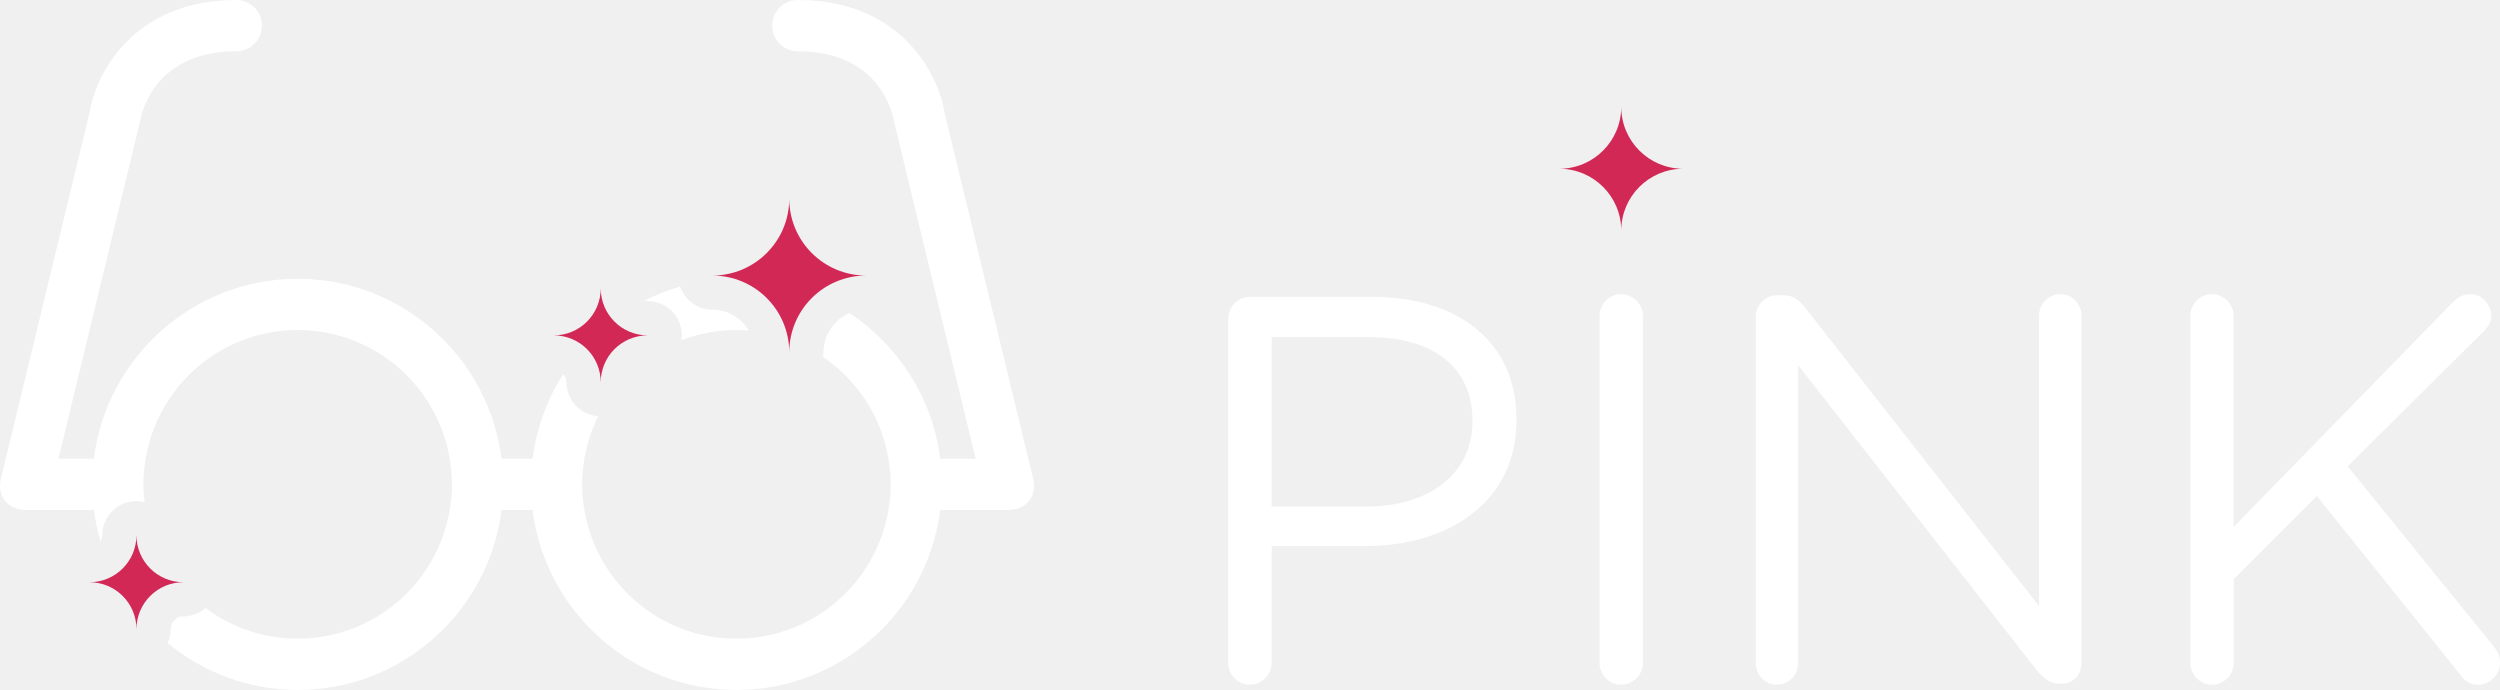
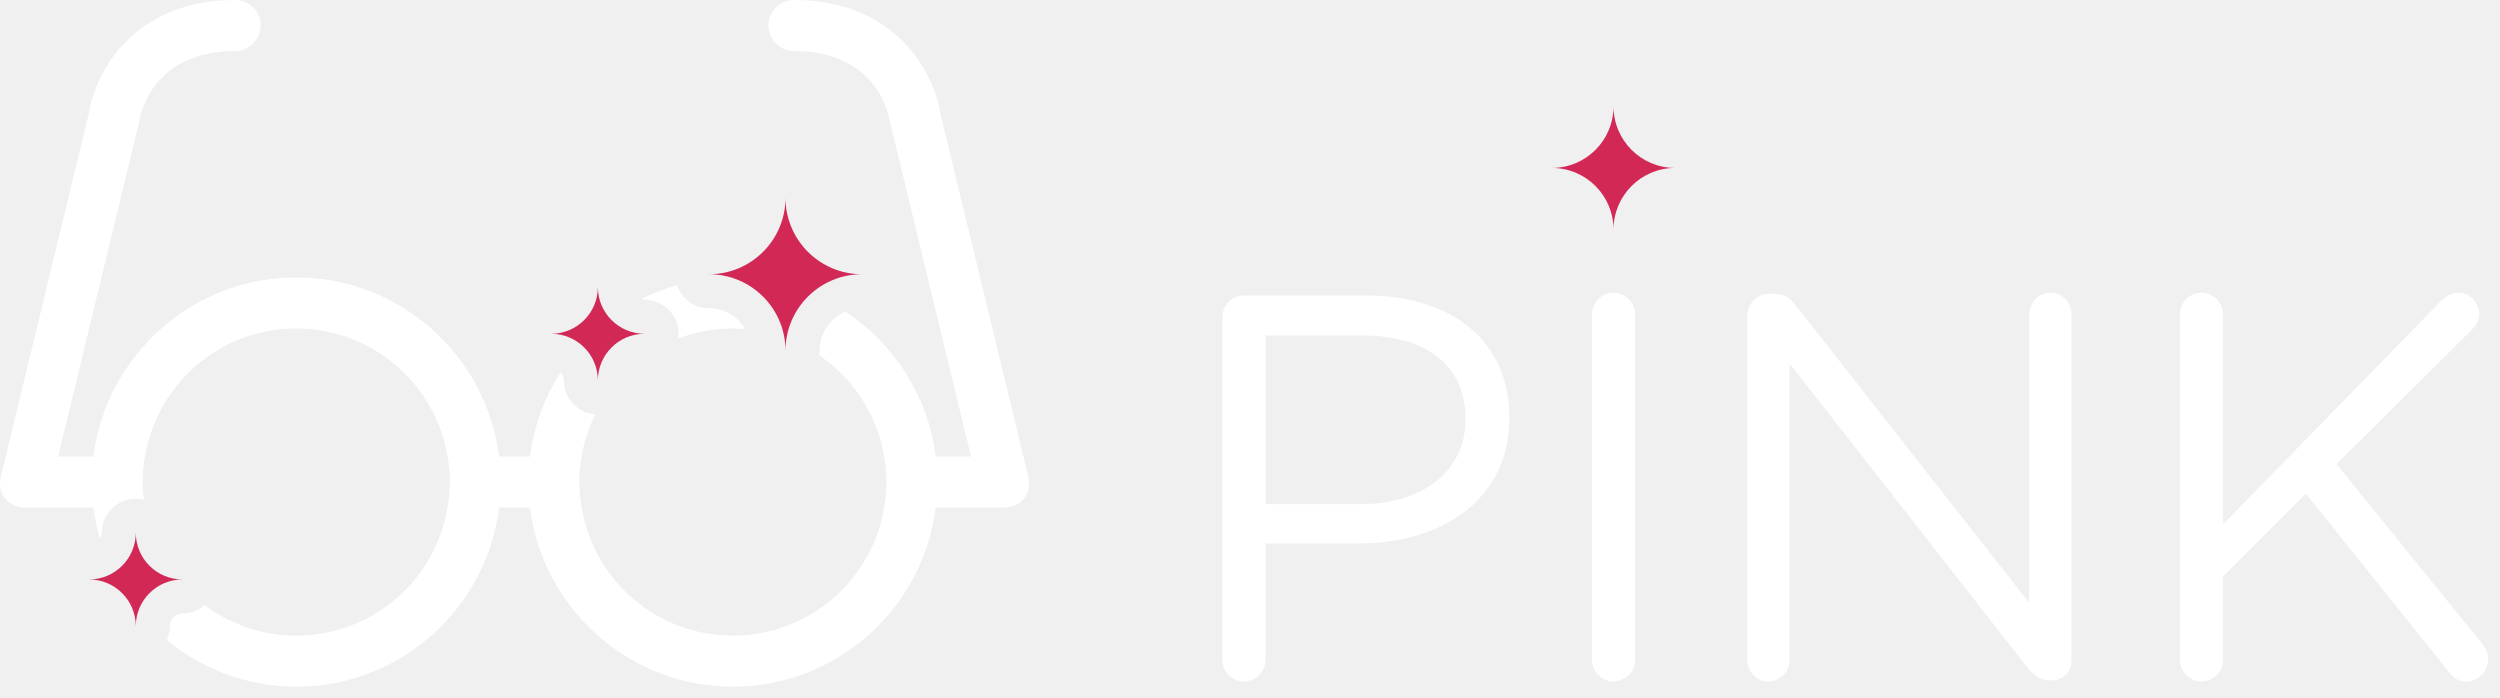
- <svg xmlns="http://www.w3.org/2000/svg" version="1.1" id="Layer_2" x="0px" y="0px" width="146.3px" height="40.375px" viewBox="0 0 146.3 40.375" enable-background="new 0 0 146.3 40.375" xml:space="preserve">
-   <g>
-     <path fill="#FFFFFF" d="M71.874,18.661c0-0.708,0.58-1.288,1.256-1.288h7.18c5.087,0,8.436,2.704,8.436,7.146v0.064 c0,4.861-4.057,7.373-8.854,7.373h-5.475v6.825c0,0.708-0.58,1.288-1.288,1.288c-0.676,0-1.256-0.58-1.256-1.288V18.661z M79.988,29.641c3.734,0,6.182-1.996,6.182-4.959v-0.063c0-3.22-2.414-4.894-6.053-4.894h-5.699v9.917H79.988L79.988,29.641z" />
-     <path fill="#FFFFFF" d="M93.603,18.5c0-0.708,0.579-1.288,1.255-1.288c0.709,0,1.288,0.58,1.288,1.288v20.283 c0,0.708-0.579,1.287-1.288,1.287c-0.676,0-1.255-0.579-1.255-1.287V18.5z" />
-     <path fill="#FFFFFF" d="M102.744,18.532c0-0.676,0.58-1.256,1.256-1.256h0.354c0.58,0,0.935,0.29,1.288,0.74l13.684,17.45V18.468 c0-0.676,0.547-1.256,1.256-1.256c0.676,0,1.224,0.58,1.224,1.256v20.349c0,0.676-0.481,1.19-1.158,1.19h-0.129c-0.548,0-0.935-0.321-1.319-0.772l-13.975-17.868v17.45c0,0.676-0.547,1.256-1.256,1.256c-0.676,0-1.223-0.58-1.223-1.256V18.532 H102.744z" />
-     <path fill="#FFFFFF" d="M128.173,18.5c0-0.708,0.58-1.288,1.257-1.288c0.708,0,1.286,0.58,1.286,1.288v12.331l12.848-13.168 c0.29-0.257,0.579-0.451,0.998-0.451c0.676,0,1.225,0.612,1.225,1.256c0,0.354-0.162,0.644-0.42,0.901l-7.984,7.92l8.564,10.561 c0.225,0.291,0.354,0.547,0.354,0.935c0,0.676-0.578,1.288-1.286,1.288c-0.483,0-0.806-0.258-1.03-0.58l-8.402-10.463l-4.863,4.861 v4.894c0,0.708-0.578,1.288-1.286,1.288c-0.677,0-1.257-0.58-1.257-1.288V18.5H128.173z" />
+ <svg xmlns="http://www.w3.org/2000/svg" width="147" height="41" viewBox="0 0 147 41">
+   <g fill="#fff">
+     <path d="M71.874 18.661c0-.708.58-1.288 1.256-1.288h7.18c5.087 0 8.436 2.704 8.436 7.146v.064c0 4.861-4.057 7.373-8.854 7.373h-5.475v6.825c0 .708-.58 1.288-1.288 1.288-.676 0-1.256-.58-1.256-1.288v-20.12zm8.114 10.98c3.734 0 6.182-1.996 6.182-4.959v-.063c0-3.22-2.414-4.894-6.053-4.894h-5.699v9.917h5.57v-.001zM93.603 18.5c0-.708.579-1.288 1.255-1.288.709 0 1.288.58 1.288 1.288v20.283c0 .708-.579 1.287-1.288 1.287-.676 0-1.255-.579-1.255-1.287v-20.283zM102.744 18.532c0-.676.58-1.256 1.256-1.256h.354c.58 0 .935.29 1.288.74l13.684 17.45v-16.998c0-.676.547-1.256 1.256-1.256.676 0 1.224.58 1.224 1.256v20.349c0 .676-.481 1.19-1.158 1.19h-.129c-.548 0-.935-.321-1.319-.772l-13.975-17.868v17.45c0 .676-.547 1.256-1.256 1.256-.676 0-1.223-.58-1.223-1.256v-20.285h-.002zM128.173 18.5c0-.708.58-1.288 1.257-1.288.708 0 1.286.58 1.286 1.288v12.331l12.848-13.168c.29-.257.579-.451.998-.451.676 0 1.225.612 1.225 1.256 0 .354-.162.644-.42.901l-7.984 7.92 8.564 10.561c.225.291.354.547.354.935 0 .676-.578 1.288-1.286 1.288-.483 0-.806-.258-1.03-.58l-8.402-10.463-4.863 4.861v4.894c0 .708-.578 1.288-1.286 1.288-.677 0-1.257-.58-1.257-1.288v-20.285h-.004z" />
  </g>
-   <path fill="#D22856" d="M98.498,9.875c-2.002,0-3.623-1.623-3.623-3.624c0,2.001-1.623,3.624-3.625,3.624 c2.002,0,3.625,1.623,3.625,3.624C94.875,11.498,96.496,9.875,98.498,9.875z" />
-   <g>
-     <path fill="#FFFFFF" d="M43.094,19.313c0.246,0,0.489,0.014,0.73,0.033c-0.437-0.728-1.227-1.221-2.136-1.221 c-0.877,0-1.614-0.568-1.884-1.354c-0.727,0.208-1.425,0.482-2.089,0.816c0.062,0.017,0.122,0.038,0.188,0.038c1.104,0,2,0.896,2,2 c0,0.096-0.015,0.188-0.028,0.281C40.875,19.524,41.959,19.313,43.094,19.313z" />
-     <path fill="#FFFFFF" d="M60.462,28.016c-0.002-0.009-5.175-21.365-5.175-21.365C54.926,4.303,52.694,0,46.688,0 c-0.829,0-1.5,0.671-1.5,1.5s0.671,1.5,1.5,1.5c4.856,0,5.575,3.729,5.639,4.143l4.767,19.701h-2.073 c-0.445-3.557-2.453-6.628-5.305-8.522c-0.897,0.379-1.529,1.269-1.529,2.303c0,0.088-0.015,0.171-0.026,0.256 c1.991,1.358,3.415,3.489,3.829,5.964c0.082,0.489,0.135,0.988,0.135,1.5s-0.053,1.012-0.135,1.5 c-0.716,4.272-4.421,7.531-8.896,7.531c-4.475,0-8.181-3.259-8.896-7.531c-0.082-0.488-0.135-0.988-0.135-1.5 s0.053-1.011,0.135-1.5c0.147-0.878,0.427-1.711,0.808-2.483c-1.034-0.078-1.852-0.932-1.852-1.985 c0-0.189-0.077-0.357-0.192-0.489c-0.938,1.469-1.569,3.15-1.795,4.958h-1.82c-0.741-5.927-5.802-10.531-11.927-10.531 S6.235,20.917,5.493,26.844H3.42L8.187,7.143C8.25,6.729,8.97,3,13.826,3c0.829,0,1.5-0.671,1.5-1.5S14.655,0,13.826,0 C7.82,0,5.588,4.303,5.227,6.651c0,0-5.173,21.356-5.175,21.365c-0.266,1.109,0.531,1.826,1.426,1.826 c0.012,0,0.023,0.004,0.036,0.004h3.982c0.079,0.628,0.215,1.237,0.387,1.831c0.059-0.106,0.102-0.224,0.102-0.354 c0-1.104,0.896-2,2-2c0.166,0,0.324,0.025,0.478,0.063c-0.043-0.343-0.074-0.688-0.074-1.042c0-0.512,0.053-1.011,0.135-1.5 c0.715-4.271,4.421-7.531,8.896-7.531s8.18,3.26,8.896,7.531c0.082,0.489,0.135,0.988,0.135,1.5s-0.053,1.012-0.135,1.5 c-0.715,4.272-4.421,7.531-8.896,7.531c-2.022,0-3.883-0.67-5.386-1.794c-0.35,0.302-0.8,0.491-1.299,0.491 c-0.413,0-0.749,0.336-0.749,0.748c0,0.29-0.065,0.564-0.176,0.812c2.075,1.708,4.722,2.743,7.614,2.743 c6.125,0,11.185-4.604,11.927-10.53h1.814c0.742,5.926,5.802,10.53,11.927,10.53s11.186-4.604,11.927-10.53H59 c0.012,0,0.023-0.004,0.036-0.004C59.931,29.842,60.728,29.125,60.462,28.016z" />
+   <path fill="#D22856" d="M98.498 9.875c-2.002 0-3.623-1.623-3.623-3.624 0 2.001-1.623 3.624-3.625 3.624 2.002 0 3.625 1.623 3.625 3.624 0-2.001 1.621-3.624 3.623-3.624z" />
+   <g fill="#fff">
+     <path d="M43.094 19.313c.246 0 .489.014.73.033-.437-.728-1.227-1.221-2.136-1.221-.877 0-1.614-.568-1.884-1.354-.727.208-1.425.482-2.089.816l.188.038c1.104 0 2 .896 2 2l-.028.281c1-.382 2.084-.593 3.219-.593zM60.462 28.016l-5.175-21.365c-.361-2.348-2.593-6.651-8.599-6.651-.829 0-1.5.671-1.5 1.5s.671 1.5 1.5 1.5c4.856 0 5.575 3.729 5.639 4.143l4.767 19.701h-2.073c-.445-3.557-2.453-6.628-5.305-8.522-.897.379-1.529 1.269-1.529 2.303l-.026.256c1.991 1.358 3.415 3.489 3.829 5.964.082.489.135.988.135 1.5s-.053 1.012-.135 1.5c-.716 4.272-4.421 7.531-8.896 7.531-4.475 0-8.181-3.259-8.896-7.531-.082-.488-.135-.988-.135-1.5s.053-1.011.135-1.5c.147-.878.427-1.711.808-2.483-1.034-.078-1.852-.932-1.852-1.985 0-.189-.077-.357-.192-.489-.938 1.469-1.569 3.15-1.795 4.958h-1.82c-.741-5.927-5.802-10.531-11.927-10.531s-11.185 4.602-11.927 10.529h-2.073l4.767-19.701c.063-.414.783-4.143 5.639-4.143.829 0 1.5-.671 1.5-1.5s-.671-1.5-1.5-1.5c-6.006 0-8.238 4.303-8.599 6.651l-5.175 21.365c-.266 1.109.531 1.826 1.426 1.826l.036.004h3.982c.079.628.215 1.237.387 1.831.059-.106.102-.224.102-.354 0-1.104.896-2 2-2 .166 0 .324.025.478.063-.043-.343-.074-.688-.074-1.042 0-.512.053-1.011.135-1.5.715-4.271 4.421-7.531 8.896-7.531s8.18 3.26 8.896 7.531c.082.489.135.988.135 1.5s-.053 1.012-.135 1.5c-.715 4.272-4.421 7.531-8.896 7.531-2.022 0-3.883-.67-5.386-1.794-.35.302-.8.491-1.299.491-.413 0-.749.336-.749.748 0 .29-.065.564-.176.812 2.075 1.708 4.722 2.743 7.614 2.743 6.125 0 11.185-4.604 11.927-10.53h1.814c.742 5.926 5.802 10.53 11.927 10.53s11.186-4.604 11.927-10.53h3.981l.036-.004c.895.001 1.692-.716 1.426-1.825z" />
  </g>
-   <g>
-     <g>
-       <path fill="#D22856" d="M50.686,16.125c-2.485,0-4.499-2.014-4.499-4.499c0,2.485-2.014,4.499-4.499,4.499 c2.485,0,4.499,2.014,4.499,4.499C46.187,18.139,48.2,16.125,50.686,16.125z" />
-     </g>
-   </g>
-   <g>
-     <g>
-       <path fill="#D22856" d="M37.904,19.626c-1.519,0-2.749-1.23-2.749-2.749c0,1.519-1.23,2.749-2.749,2.749 c1.519,0,2.749,1.229,2.749,2.749C35.155,20.855,36.386,19.626,37.904,19.626z" />
-     </g>
-   </g>
-   <g>
-     <g>
-       <path fill="#D22856" d="M10.734,34.072c-1.519,0-2.749-1.23-2.749-2.75c0,1.52-1.23,2.75-2.749,2.75 c1.519,0,2.749,1.229,2.749,2.748C7.985,35.303,9.215,34.072,10.734,34.072z" />
-     </g>
-   </g>
+   <path fill="#D22856" d="M50.686 16.125c-2.485 0-4.499-2.014-4.499-4.499 0 2.485-2.014 4.499-4.499 4.499 2.485 0 4.499 2.014 4.499 4.499 0-2.485 2.013-4.499 4.499-4.499zM37.904 19.626c-1.519 0-2.749-1.23-2.749-2.749 0 1.519-1.23 2.749-2.749 2.749 1.519 0 2.749 1.229 2.749 2.749 0-1.52 1.231-2.749 2.749-2.749zM10.734 34.072c-1.519 0-2.749-1.23-2.749-2.75 0 1.52-1.23 2.75-2.749 2.75 1.519 0 2.749 1.229 2.749 2.748 0-1.517 1.23-2.748 2.749-2.748z" />
</svg>
